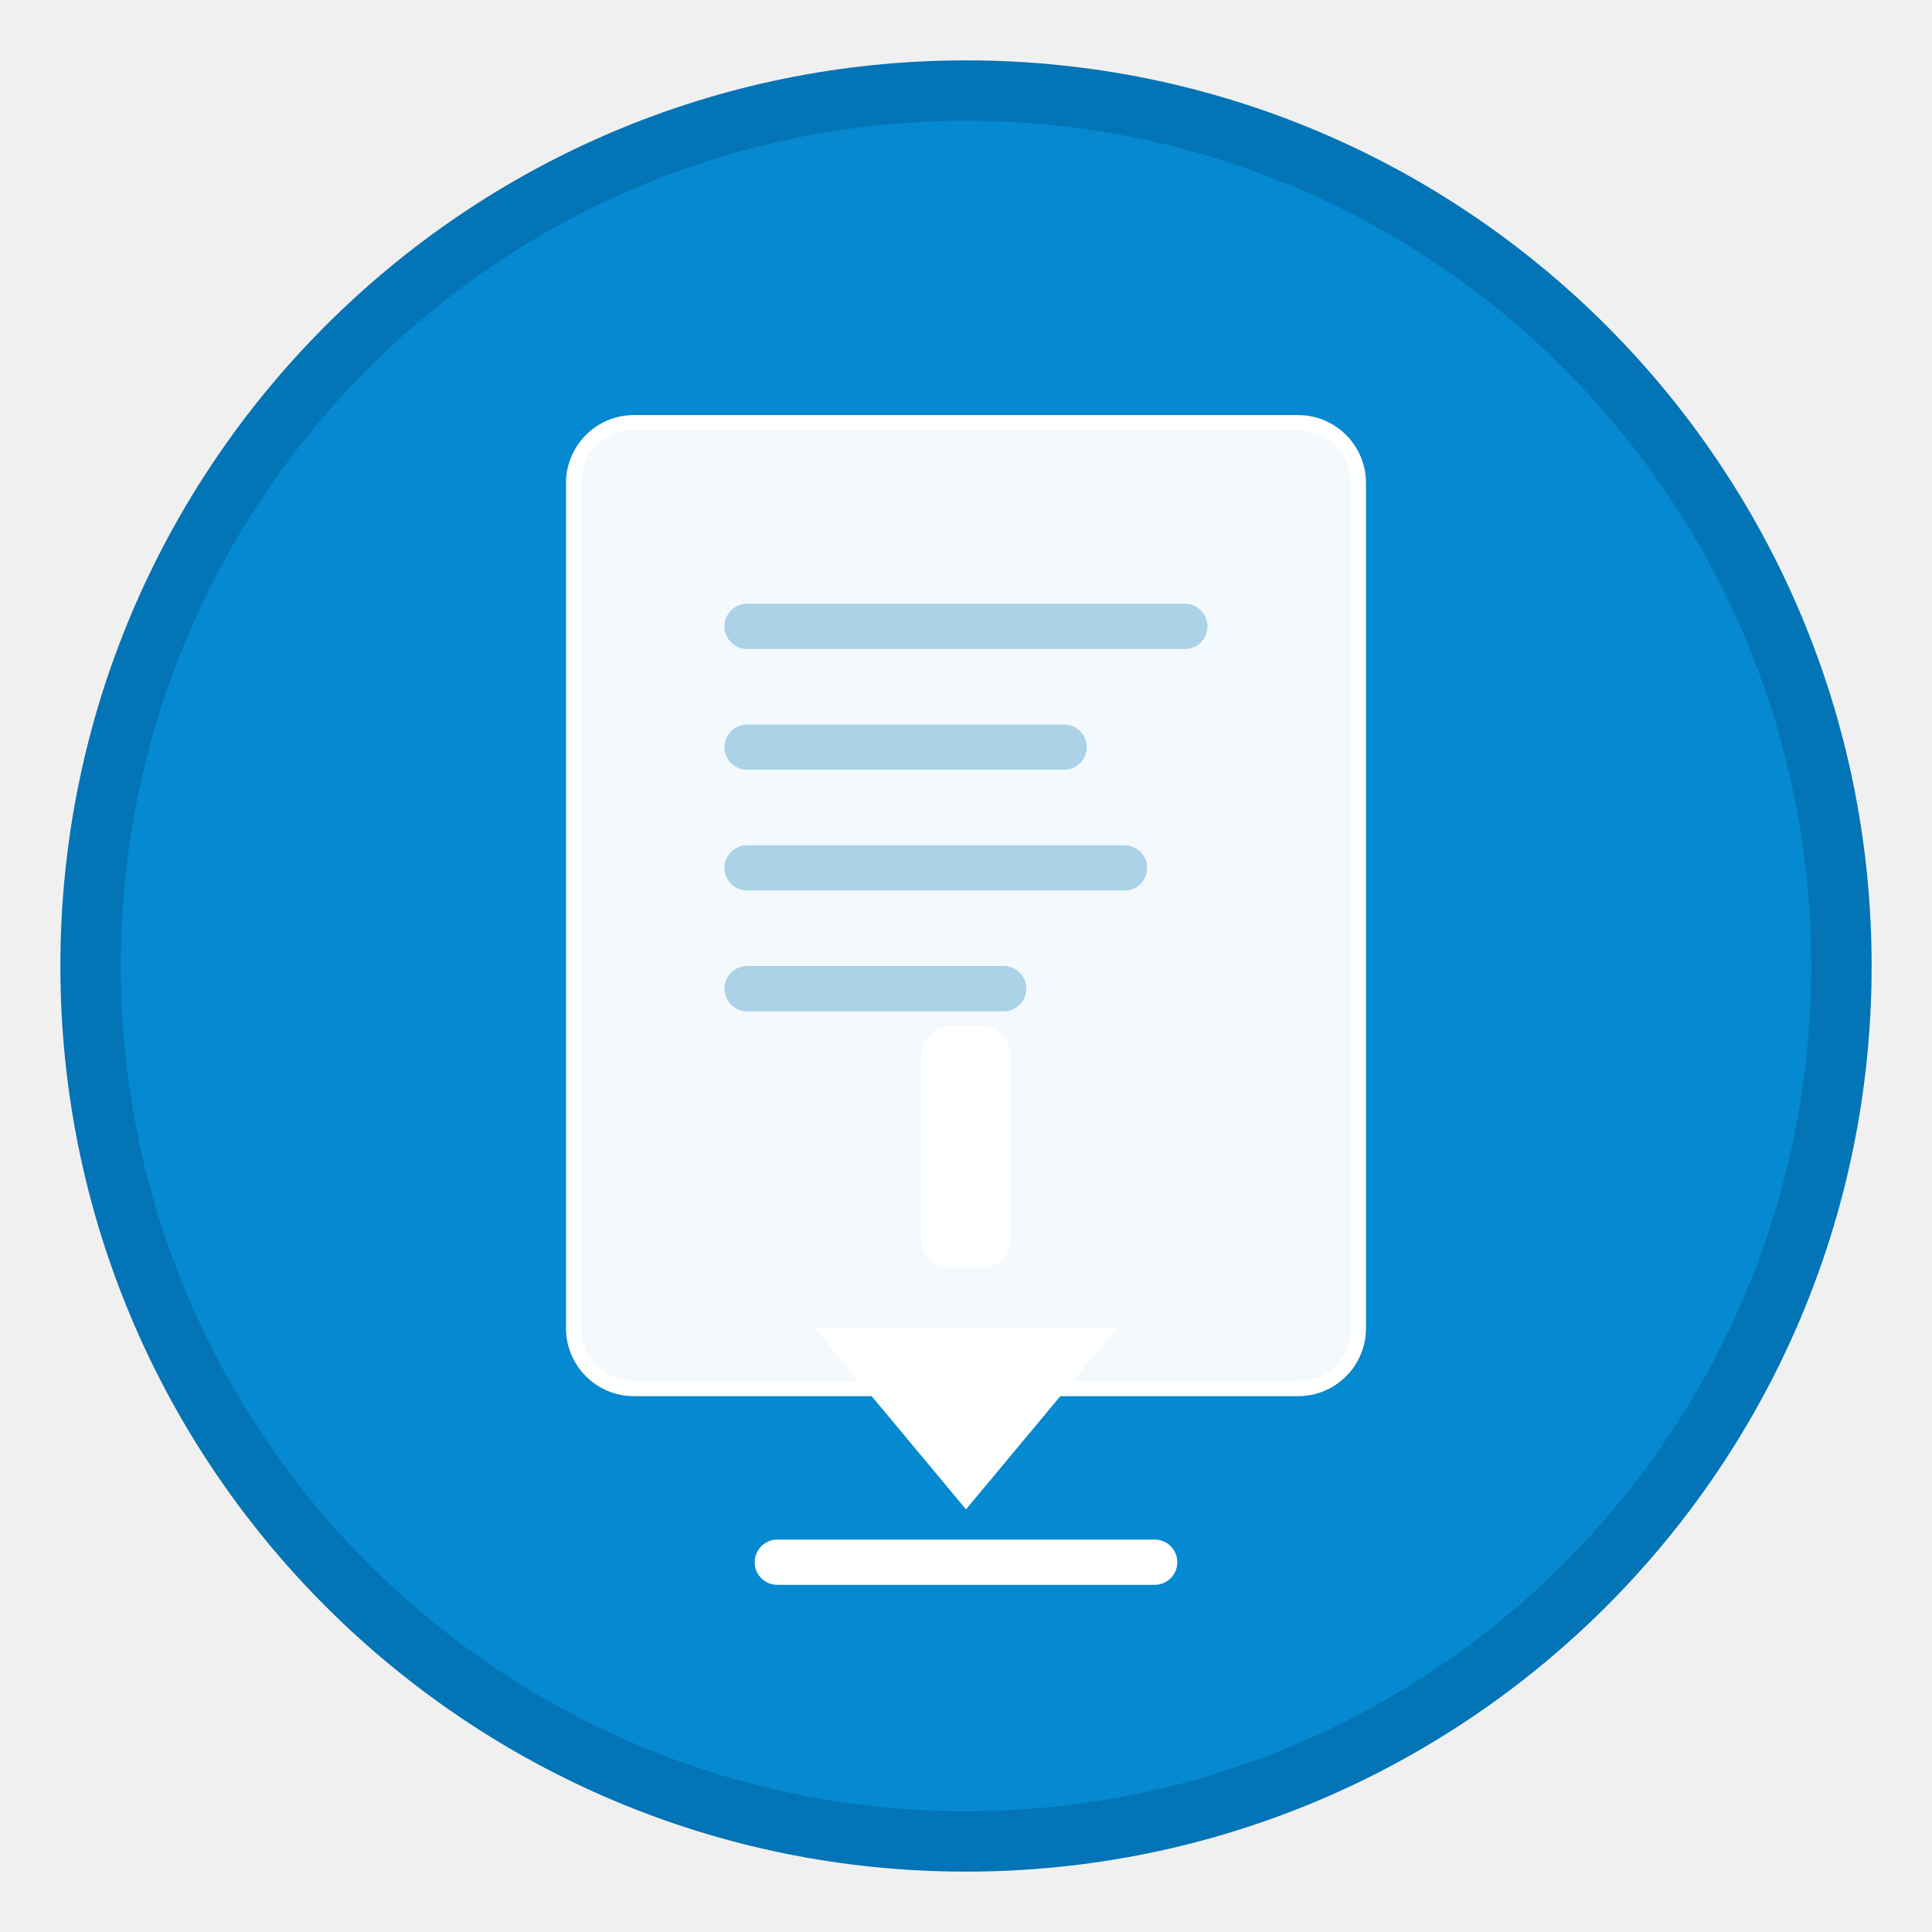
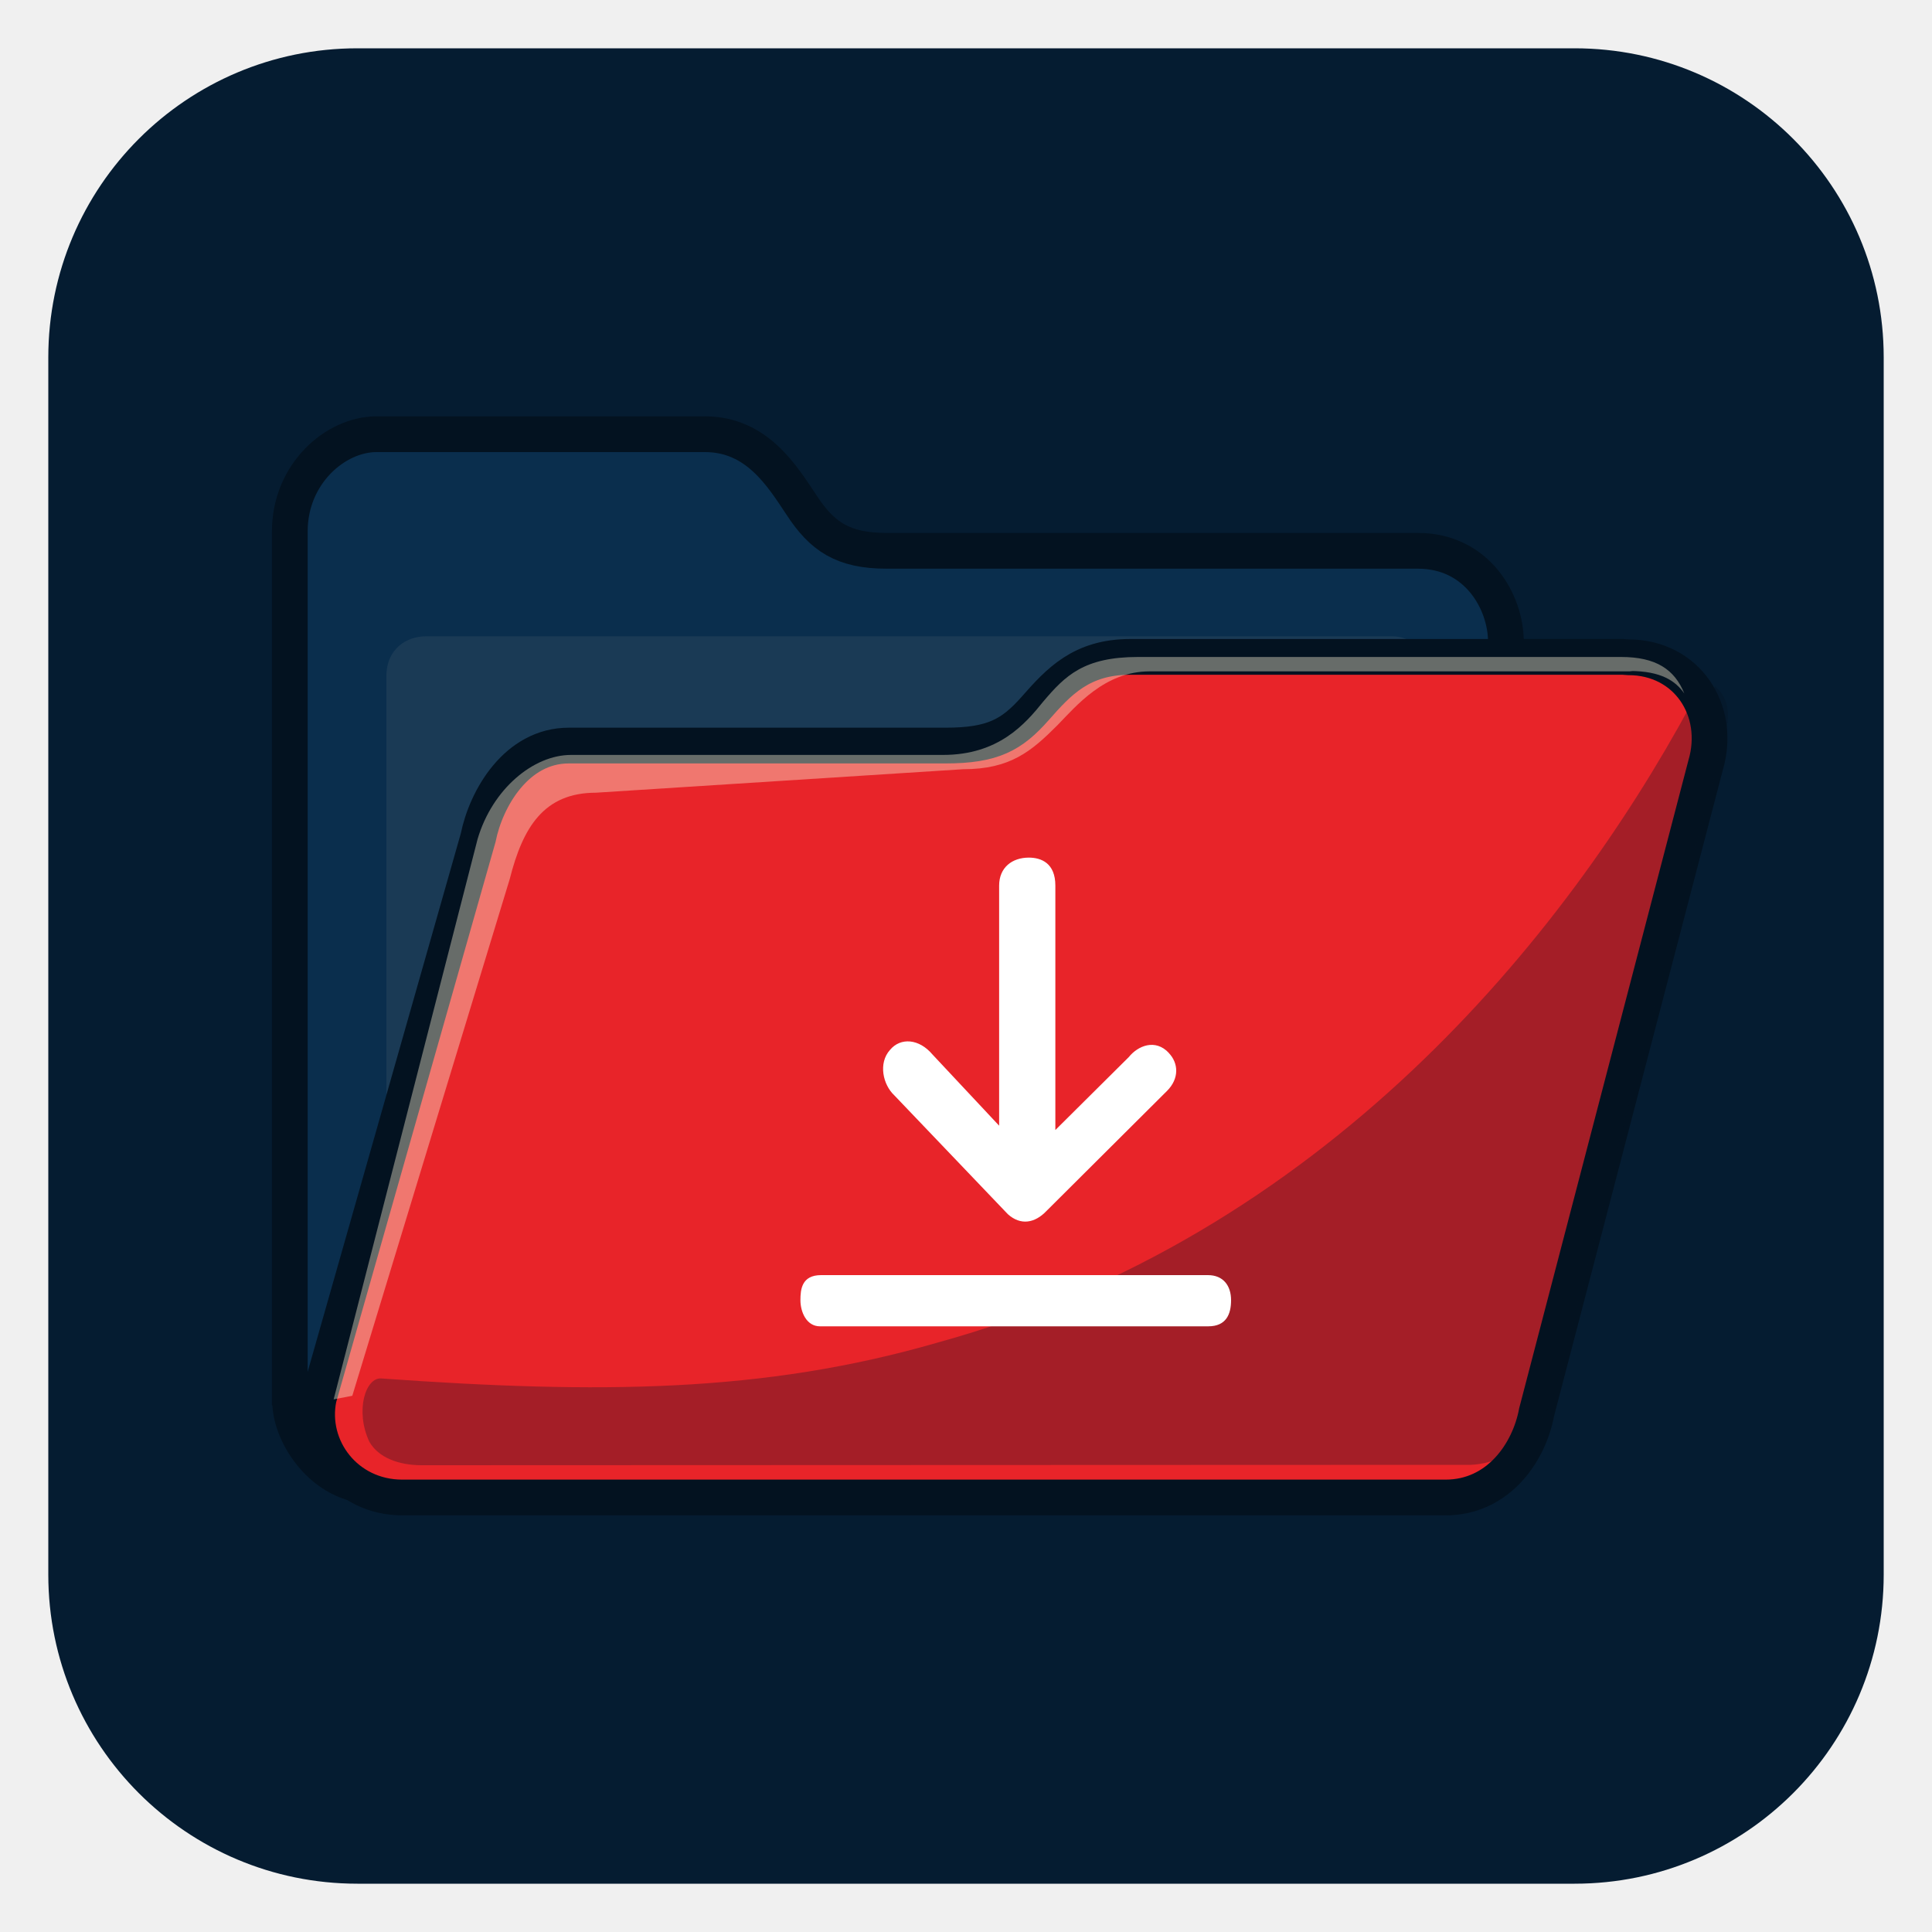
- <svg xmlns="http://www.w3.org/2000/svg" viewBox="0 0 128 128" fill="none">
-   <circle cx="64" cy="64" r="60" fill="#0374B5" />
-   <circle cx="64" cy="64" r="56" fill="#0589D0" />
-   <rect x="38" y="28" width="52" height="64" rx="4" fill="white" opacity="0.95" />
-   <rect x="38" y="28" width="52" height="64" rx="4" fill="none" stroke="white" stroke-width="1" />
-   <rect x="48" y="40" width="32" height="3" rx="1.5" fill="#0374B5" opacity="0.3" />
-   <rect x="48" y="48" width="24" height="3" rx="1.5" fill="#0374B5" opacity="0.3" />
-   <rect x="48" y="56" width="28" height="3" rx="1.5" fill="#0374B5" opacity="0.3" />
-   <rect x="48" y="64" width="20" height="3" rx="1.5" fill="#0374B5" opacity="0.3" />
-   <g transform="translate(64, 88)">
-     <rect x="-3" y="-20" width="6" height="16" rx="2" fill="white" />
-     <polygon points="-10,0 0,12 10,0" fill="white" />
-     <rect x="-14" y="14" width="28" height="3" rx="1.5" fill="white" />
-   </g>
+ <svg xmlns="http://www.w3.org/2000/svg" width="200" height="200" viewBox="0 0 200 200">
+   <rect x="5" y="5" width="190" height="190" rx="32" ry="32" fill="#051c31" />
+   <path d="m30 145v-90c0-5.92 4.69-10.05 8.98-10.05h34c5.37 0 7.98 4.31 9.98 7.31 2.13 3.27 4.29 4.76 8.82 4.76h55c6.15 0 9.11 5.32 9.11 9.4v72l-7.04 15.39h-110.3c-5.05 0-8.52-5.23-8.52-8.75z" fill="#0a2e4d" stroke="#031220" stroke-miterlimit="10" stroke-width="3.7" />
+   <path d="m40 142v-72c0-2.86 2.12-4.13 4.09-4.13h100c2.7 0 4.06 2.43 4.06 4.49v71.64h-108.2z" fill="#1a3a55" />
+   <path d="m168 68h-51c-5.06 0-7.41 2.58-9.83 5.33-2.43 2.75-4.4 3.85-9.29 3.85h-39c-5.41 0-8.56 5.46-9.38 9.54l-16.5 58c-1.06 5.15 2.83 10.3 8.64 10.3h108c5.46 0 8.65-4.65 9.43-8.83l17.5-67c1.66-5.65-1.94-11.15-8-11.15z" fill="#e82429" stroke="#031220" stroke-miterlimit="10" stroke-width="3.7" />
+   <path d="m175 73c-13 24-38 55-78 66-18 5.2-35 5.3-57.5 3.7-1.66-0.17-2.76 3.35-1.27 6.54 0.94 1.66 3.06 2.44 5.4 2.44l108.6-0.04c4.85-0.21 8.12-4.25 9.14-9.31l17-65.6c1.02-2.96 0.37-4.66-0.81-5.68z" fill="#031220" opacity=".3" />
+   <path d="m169 69.5h-50c-4.65 0-7.61 3.6-9.54 5.58-2.7 2.7-4.87 4.55-9.76 4.55l-38 2.43c-5.41 0-7.58 3.6-8.93 8.93l-16.3 53.5-1.93 0.37 14.9-58c1.53-5.19 5.78-8.71 9.67-8.71h38.5c5.76 0 8.51-3.19 10.4-5.54 2.26-2.66 4.19-4.6 9.8-4.6h50c3.61 0 5.54 1.28 6.55 3.78-0.89-1.28-2.38-2.33-5.65-2.33z" fill="#FDF3D8" opacity=".4" />
+   <path d="m125 132h-40c-2.02 0-2.14 1.5-2.14 2.6 0 1.2 0.62 2.7 2.02 2.7h40.2c1.85 0 2.36-1.25 2.36-2.7 0-1.5-0.8-2.6-2.4-2.6z" fill="white" />
+   <path d="m121 109c-1.4-1.5-3.2-0.75-4.15 0.43l-7.6 7.55v-25.3c0-2.33-1.46-2.9-2.75-2.9-1.7 0-3.07 1-3.07 2.9v24.85l-6.9-7.37c-1.37-1.63-3.3-1.8-4.4-0.47-1.23 1.37-0.73 3.6 0.45 4.7l11.75 12.3c1.33 1.2 2.8 0.92 3.98-0.31l12.5-12.45c1.28-1.28 1.2-2.88 0.17-3.94z" fill="white" />
</svg>
